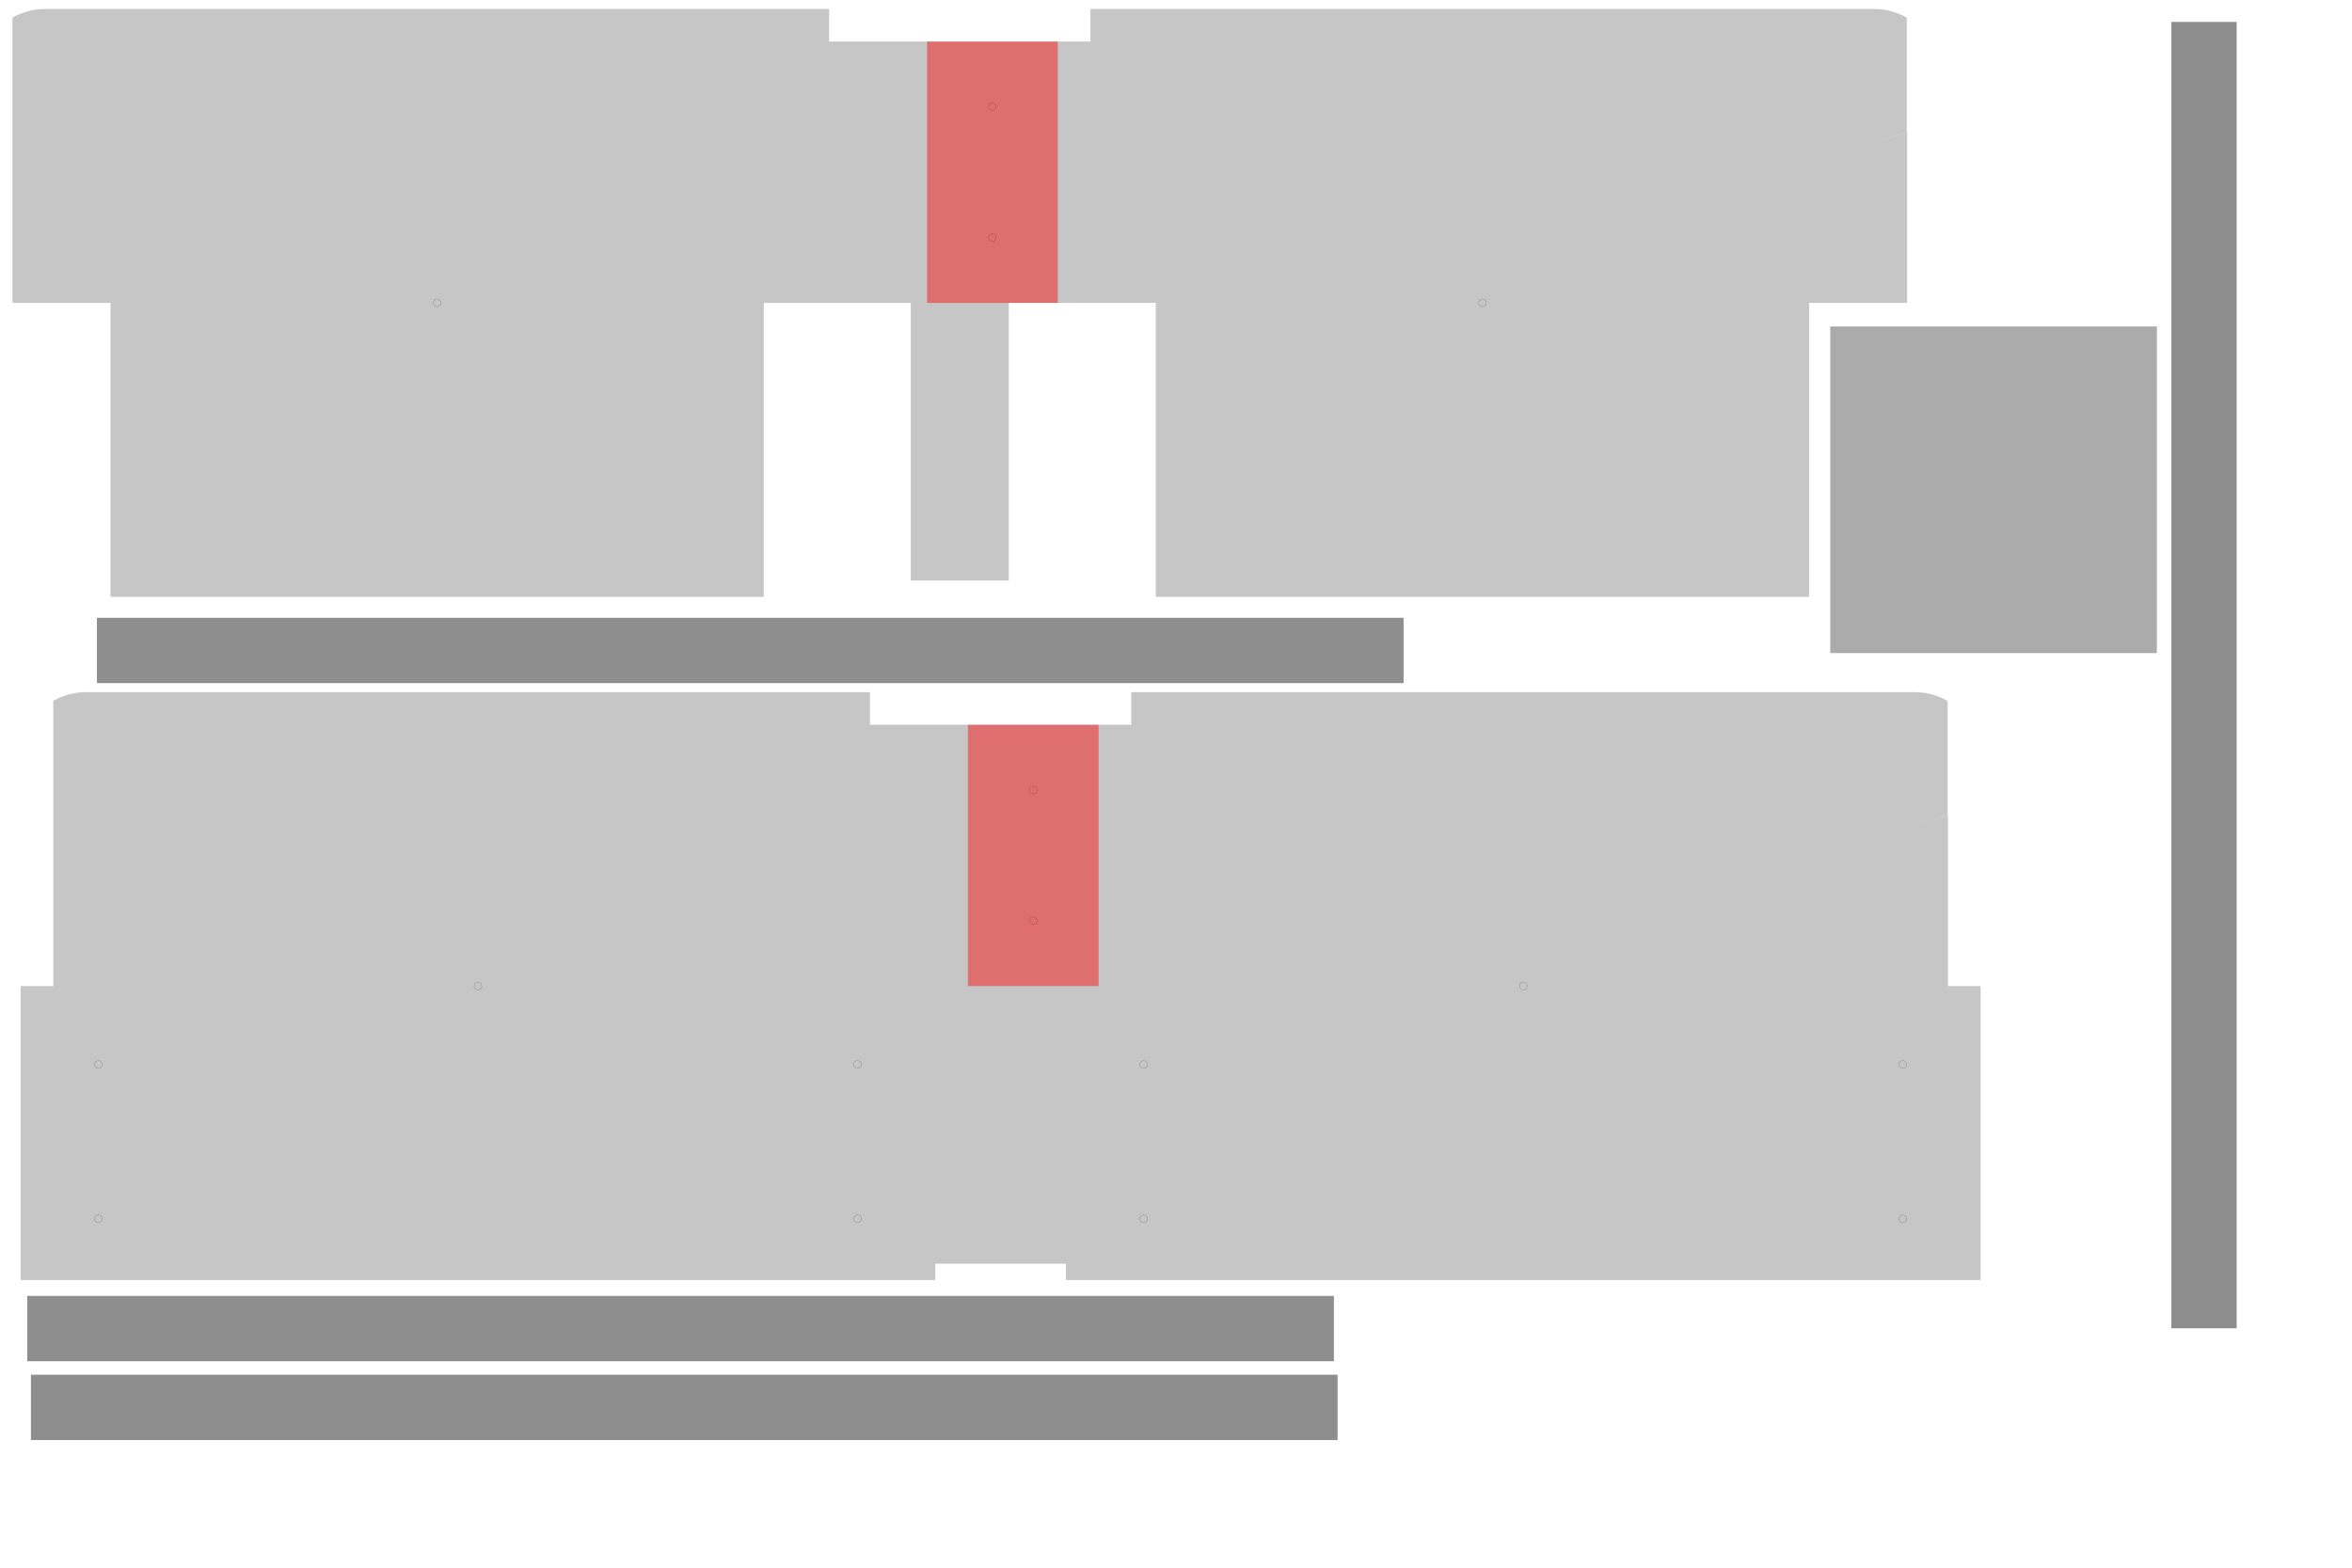
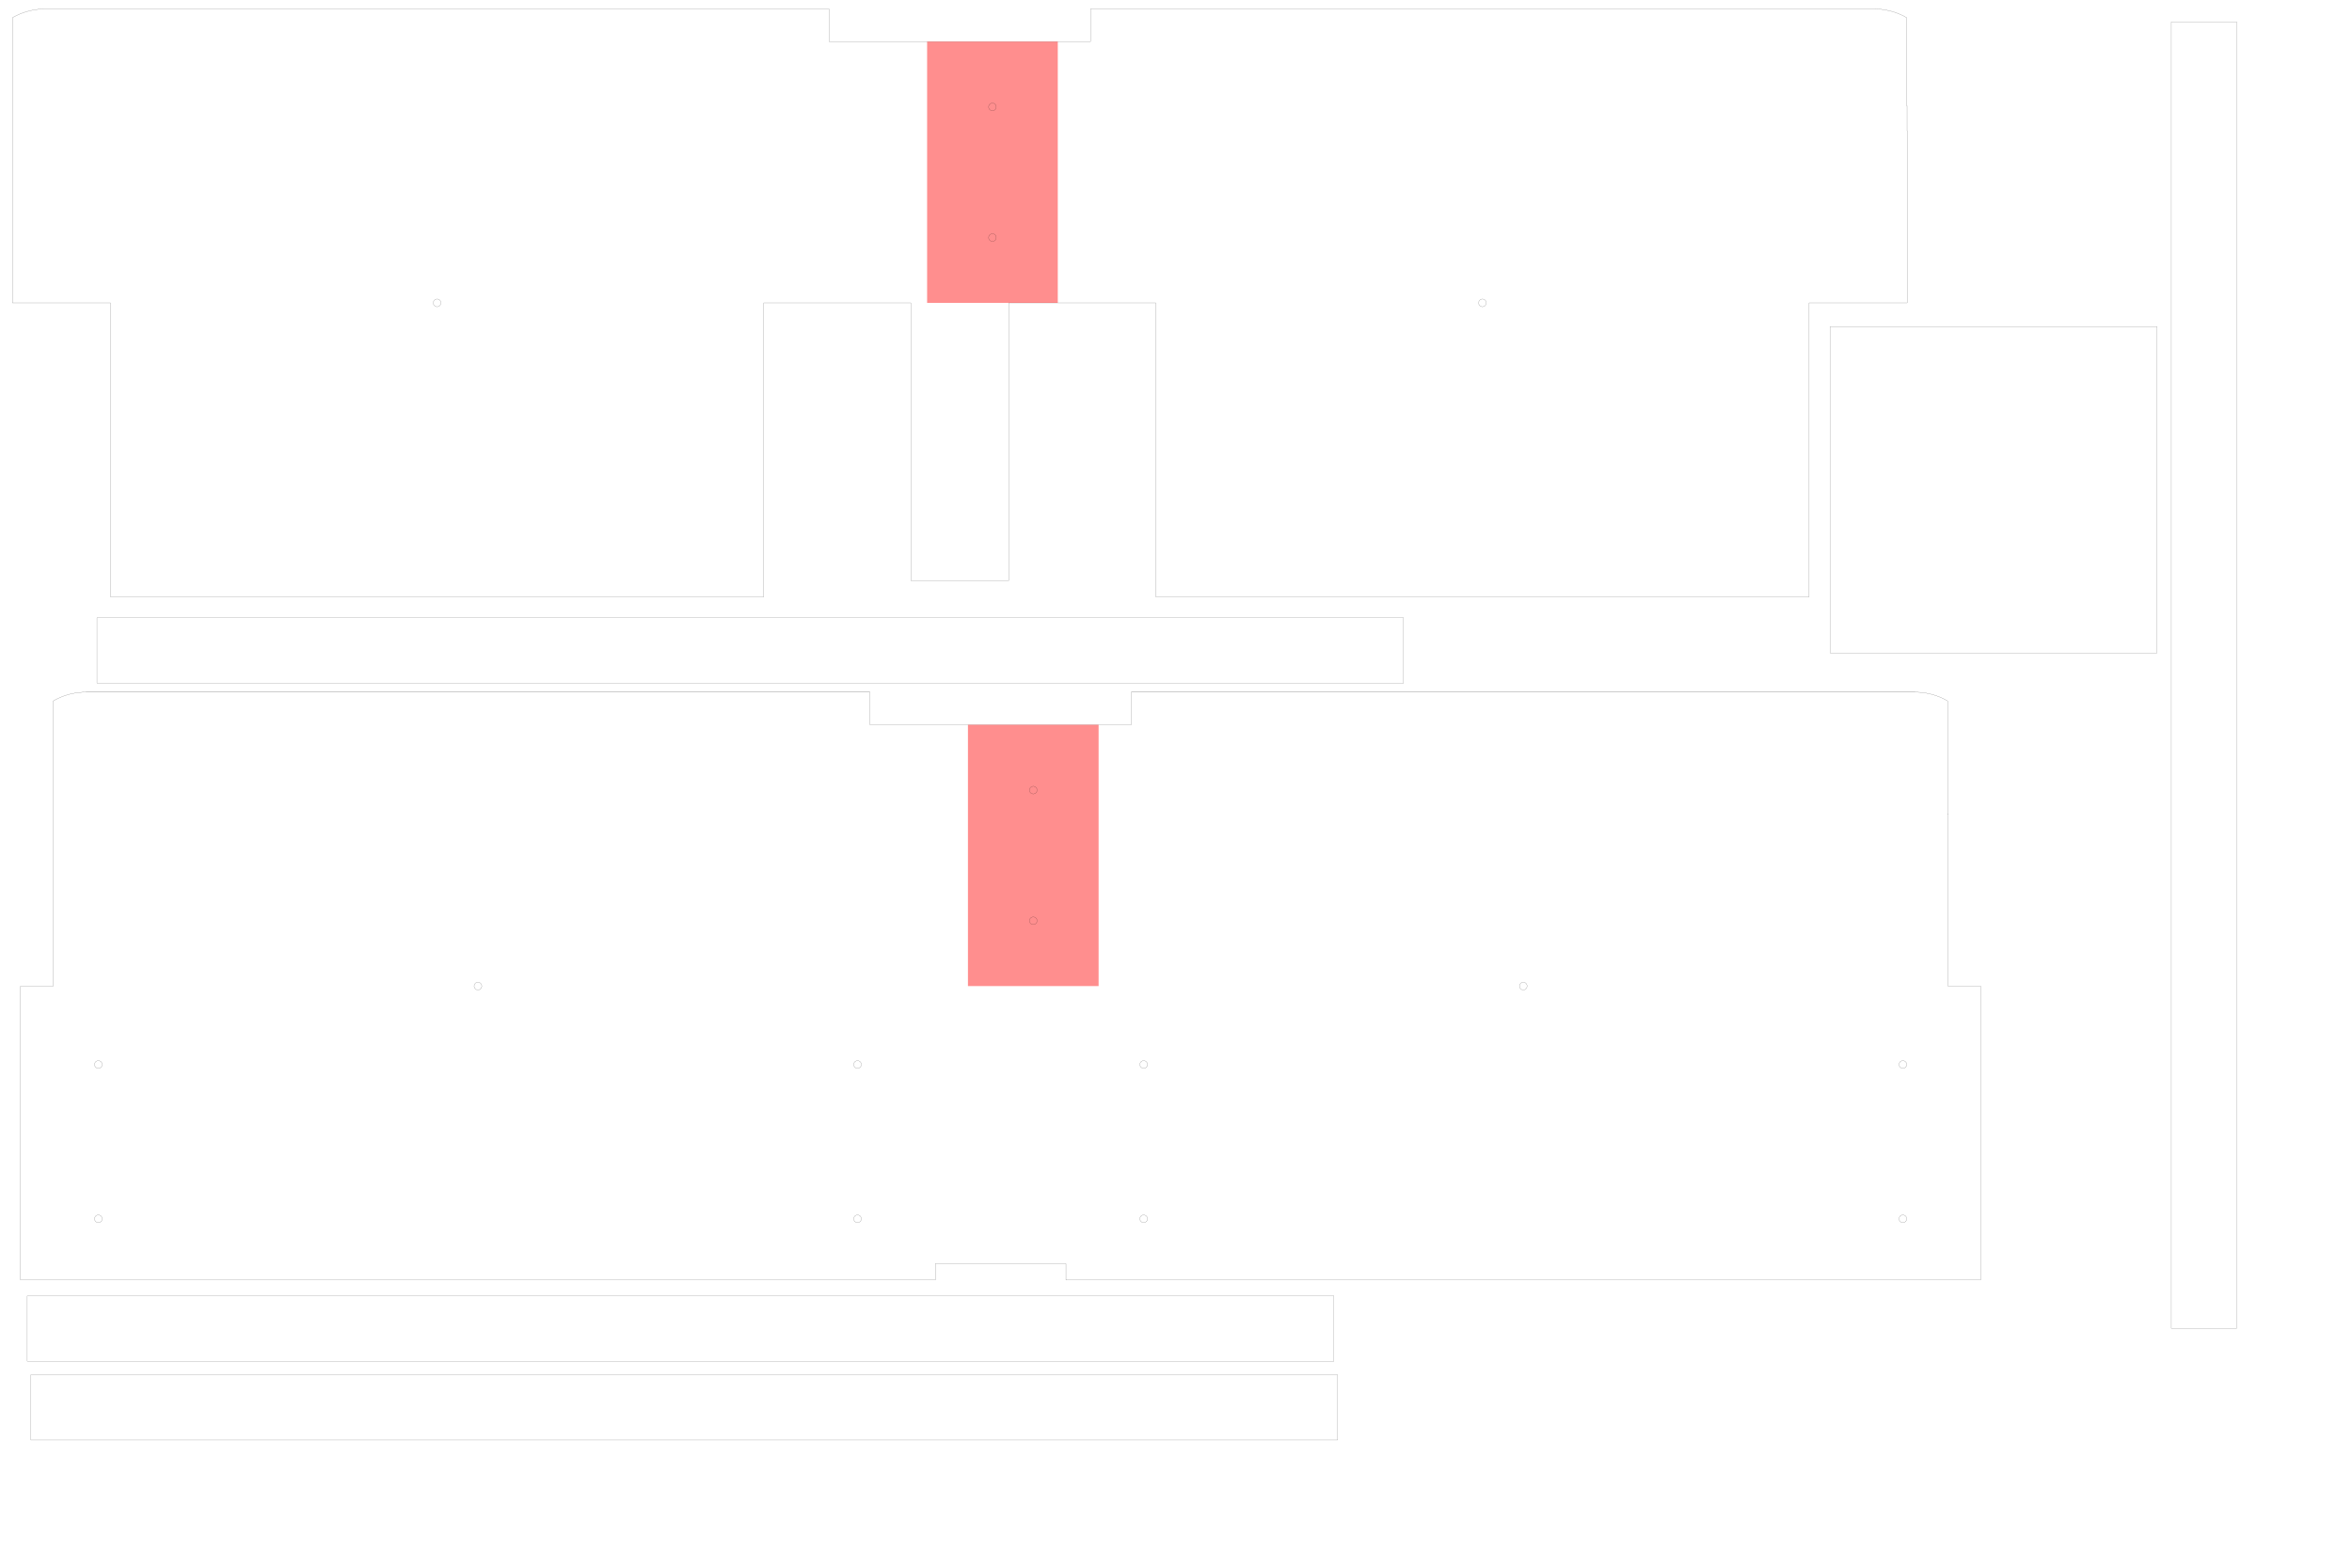
<svg xmlns="http://www.w3.org/2000/svg" width="18in" height="12in" viewBox="0 0 457.2 304.8" version="1.1" id="svg5859">
  <defs id="defs5853" />
  <g id="layer1" transform="translate(0,7.800017)">
-     <g id="g5751" transform="matrix(0,1,1,0,-322.6044,-211.6067)">
-       <g id="g5745" transform="translate(-365.9692,553.8469)">
-         <path id="path5735" d="m 573.23,-228.823 a 12.7,12.7 0 0 0 -0.16,0.261 12.7,12.7 0 0 0 -0.552,1.143 12.7,12.7 0 0 0 -0.435,1.192 12.7,12.7 0 0 0 -0.314,1.23 12.7,12.7 0 0 0 -0.19,1.255 12.7,12.7 0 0 0 -0.064,1.268 v 152.4 h 6.35 v 50.8 h -6.35 v 152.372 h 0.003 a 12.7,12.7 0 0 0 0.029,0.86 12.7,12.7 0 0 0 0.153,1.26 12.7,12.7 0 0 0 0.278,1.239 12.7,12.7 0 0 0 0.401,1.205 12.7,12.7 0 0 0 0.518,1.159 12.7,12.7 0 0 0 0.338,0.589 h 21.966 a 12.7,12.7 0 0 0 0.16,-0.261 12.7,12.7 0 0 0 0.552,-1.143 12.7,12.7 0 0 0 0.435,-1.192 12.7,12.7 0 0 0 0.314,-1.23 12.7,12.7 0 0 0 0.19,-1.255 12.7,12.7 0 0 0 0.062,-1.24 12.7,12.7 0 0 1 0.003,0.039 12.7,12.7 0 0 1 -0.064,1.268 12.7,12.7 0 0 1 -0.19,1.255 12.7,12.7 0 0 1 -0.314,1.23 12.7,12.7 0 0 1 -0.435,1.192 12.7,12.7 0 0 1 -0.552,1.143 12.7,12.7 0 0 1 -0.16,0.261 h 33.463 v -19.05 h 57.15 V -6.573 h -57.15 V -35.148 h 53.975 v -19.05 h -53.975 v -28.575 h 57.15 V -209.773 h -57.15 v -19.05 H 595.195 Z m -1.715,370.842 v 3.808 z" style="fill:#000000;fill-opacity:0.225;stroke:none;stroke-width:0;stroke-miterlimit:4;stroke-dasharray:none;stroke-opacity:1" />
-         <g transform="translate(147.5474,212.3778)" id="g5743">
-           <rect y="-263.401" x="430.317" height="25.4" width="50.8" id="rect5737" style="fill:#ff0000;fill-opacity:0.445;stroke:none;stroke-width:0.342;stroke-miterlimit:4;stroke-dasharray:2.733, 2.733;stroke-dashoffset:0;stroke-opacity:1" />
-           <ellipse transform="rotate(90)" cy="-468.417" cx="-250.701" style="fill:none;fill-opacity:1;stroke:#000000;stroke-width:0.025;stroke-miterlimit:4;stroke-dasharray:none;stroke-dashoffset:0;stroke-opacity:1" id="ellipse5739" rx="0.742" ry="0.742" />
-           <ellipse transform="rotate(90)" cy="-443.017" cx="-250.701" style="fill:none;fill-opacity:1;stroke:#000000;stroke-width:0.025;stroke-miterlimit:4;stroke-dasharray:none;stroke-dashoffset:0;stroke-opacity:1" id="ellipse5741" rx="0.742" ry="0.742" />
-         </g>
+     <path id="path5735" transform="matrix(0.2645833,0,0,0.2645833,0,-7.800017)" style="fill:none;fill-opacity:0.225;stroke:#000000;stroke-width:0.096;stroke-miterlimit:4;stroke-dasharray:none;stroke-opacity:1" d="M 33.143,6.57 A 48,48 0 0 0 28.352,6.812 a 48,48 0 0 0 -4.742,0.717 48,48 0 0 0 -4.65,1.188 48,48 0 0 0 -4.506,1.645 48,48 0 0 0 -4.32,2.088 48,48 0 0 0 -0.988,0.605 V 96.074 222.572 H 81.145 v 216 H 561.145 v -216 h 108 v 204 h 72 v -204 h 108 v 216 h 480 v -216 h 72 V 96.1 a 48,48 0 0 1 -0.072,0.045 V 77.715 h -0.182 V 13.074 a 48,48 0 0 0 -2.225,-1.277 48,48 0 0 0 -4.381,-1.959 48,48 0 0 0 -4.553,-1.514 48,48 0 0 0 -4.682,-1.051 48,48 0 0 0 -4.762,-0.58 48,48 0 0 0 -3.25,-0.111 V 6.57 H 801.145 V 30.57 h -192 V 6.57 H 33.145 a 48,48 0 0 1 -0.002,0 z" />
+     <g transform="matrix(0,1,1,0,443.6203,-430.0285)" id="g5743">
+       <rect y="-263.401" x="430.317" height="25.4" width="50.8" id="rect5737" style="fill:#ff0000;fill-opacity:0.445;stroke:none;stroke-width:0.342;stroke-miterlimit:4;stroke-dasharray:2.733, 2.733;stroke-dashoffset:0;stroke-opacity:1" />
+       <ellipse transform="rotate(90)" cy="-468.417" cx="-250.701" style="fill:none;fill-opacity:1;stroke:#000000;stroke-width:0.025;stroke-miterlimit:4;stroke-dasharray:none;stroke-dashoffset:0;stroke-opacity:1" id="ellipse5739" rx="0.742" ry="0.742" />
+       <ellipse transform="rotate(90)" cy="-443.017" cx="-250.701" style="fill:none;fill-opacity:1;stroke:#000000;stroke-width:0.025;stroke-miterlimit:4;stroke-dasharray:none;stroke-dashoffset:0;stroke-opacity:1" id="ellipse5741" rx="0.742" ry="0.742" />
+     </g>
+     <ellipse ry="0.742" rx="0.742" id="ellipse5747" style="fill:none;fill-opacity:1;stroke:#000000;stroke-width:0.025;stroke-miterlimit:4;stroke-dasharray:none;stroke-dashoffset:0;stroke-opacity:1" cx="51.089" cy="84.969" transform="matrix(0,1,1,0,0,0)" />
+     <ellipse ry="0.742" rx="0.742" id="ellipse5749" style="fill:none;fill-opacity:1;stroke:#000000;stroke-width:0.025;stroke-miterlimit:4;stroke-dasharray:none;stroke-dashoffset:0;stroke-opacity:1" cx="51.089" cy="288.169" transform="matrix(0,1,1,0,0,0)" />
+     <path id="path5753" transform="matrix(0.2645833,0,0,0.2645833,0,-7.800017)" style="fill:none;fill-opacity:0.225;stroke:#000000;stroke-width:0.096;stroke-miterlimit:4;stroke-dasharray:none;stroke-opacity:1" d="m 63.143,508.609 a 48,48 0 0 0 -4.791,0.242 48,48 0 0 0 -4.742,0.717 48,48 0 0 0 -4.65,1.188 48,48 0 0 0 -4.506,1.645 48,48 0 0 0 -4.32,2.088 48,48 0 0 0 -0.988,0.605 v 83.018 126.502 h -24 v 120 2.5 93.498 H 687.145 v -12 h 96 v 12 h 672 v -95.992 -120 h -24 V 598.137 a 48,48 0 0 1 -0.252,0.154 v -9.863 h -0 v -73.316 a 48,48 0 0 0 -2.225,-1.277 48,48 0 0 0 -4.381,-1.959 48,48 0 0 0 -4.553,-1.514 48,48 0 0 0 -4.682,-1.051 48,48 0 0 0 -4.762,-0.58 48,48 0 0 0 -3.25,-0.111 v -0.01 H 831.145 v 24 h -192 v -24 H 63.145 a 48,48 0 0 1 -0.002,0 z" />
+     <g id="g5767" transform="matrix(0.2645833,0,0,-0.2645833,-61.2616,535.7795)" style="stroke:#000000;stroke-opacity:1;stroke-width:0.096;stroke-miterlimit:4;stroke-dasharray:none;fill:none">
+       <g style="fill:none;stroke:#000000;stroke-width:0.096;stroke-miterlimit:4;stroke-dasharray:none;stroke-opacity:1" id="g5759" transform="translate(8.3340574e-5,2.5448628e-4)">
+         <ellipse ry="2.803" rx="2.803" id="ellipse5755" style="fill:none;fill-opacity:1;stroke:#000000;stroke-width:0.096;stroke-miterlimit:4;stroke-dasharray:none;stroke-dashoffset:0;stroke-opacity:1" cx="303.804" cy="1158.849" />
+         <ellipse ry="2.803" rx="2.803" id="ellipse5757" style="fill:none;fill-opacity:1;stroke:#000000;stroke-width:0.096;stroke-miterlimit:4;stroke-dasharray:none;stroke-dashoffset:0;stroke-opacity:1" cx="303.804" cy="1272.235" />
      </g>
-       <ellipse cy="407.574" cx="262.696" style="fill:none;fill-opacity:1;stroke:#000000;stroke-width:0.025;stroke-miterlimit:4;stroke-dasharray:none;stroke-dashoffset:0;stroke-opacity:1" id="ellipse5747" rx="0.742" ry="0.742" />
-       <ellipse cy="610.774" cx="262.696" style="fill:none;fill-opacity:1;stroke:#000000;stroke-width:0.025;stroke-miterlimit:4;stroke-dasharray:none;stroke-dashoffset:0;stroke-opacity:1" id="ellipse5749" rx="0.742" ry="0.742" />
+       <g style="fill:none;stroke:#000000;stroke-width:0.096;stroke-miterlimit:4;stroke-dasharray:none;stroke-opacity:1" transform="translate(557.7601,2.0588966e-4)" id="g5765">
+         <ellipse ry="2.803" rx="2.803" id="ellipse5761" style="fill:none;fill-opacity:1;stroke:#000000;stroke-width:0.096;stroke-miterlimit:4;stroke-dasharray:none;stroke-dashoffset:0;stroke-opacity:1" cx="303.804" cy="1158.849" />
+         <ellipse ry="2.803" rx="2.803" id="ellipse5763" style="fill:none;fill-opacity:1;stroke:#000000;stroke-width:0.096;stroke-miterlimit:4;stroke-dasharray:none;stroke-dashoffset:0;stroke-opacity:1" cx="303.804" cy="1272.235" />
+       </g>
    </g>
-     <g id="g5797" transform="matrix(0,1,1,0,-314.6669,-78.77608)">
-       <g id="g5791" transform="translate(-218.4218,766.2247)">
-         <path id="path5753" d="m 538.268,-66.551 v -177.8 h -3.175 v -25.4 h 3.175 v -177.8 h -24.738 -0.661 -31.75 v 6.35 h -33.47 -21.965 a 12.7,12.7 0 0 0 -0.16,0.261 12.7,12.7 0 0 0 -0.552,1.143 12.7,12.7 0 0 0 -0.435,1.192 12.7,12.7 0 0 0 -0.314,1.23 12.7,12.7 0 0 0 -0.19,1.255 12.7,12.7 0 0 0 -0.064,1.268 v 152.4 h 6.35 v 50.8 h -6.35 v 152.372 h 0.003 a 12.7,12.7 0 0 0 0.029,0.86 12.7,12.7 0 0 0 0.153,1.26 12.7,12.7 0 0 0 0.278,1.239 12.7,12.7 0 0 0 0.401,1.205 12.7,12.7 0 0 0 0.518,1.159 12.7,12.7 0 0 0 0.338,0.589 h 21.966 a 12.7,12.7 0 0 0 0.16,-0.261 12.7,12.7 0 0 0 0.552,-1.143 12.7,12.7 0 0 0 0.435,-1.192 12.7,12.7 0 0 0 0.314,-1.23 12.7,12.7 0 0 0 0.19,-1.255 12.7,12.7 0 0 0 0.062,-1.24 12.7,12.7 0 0 1 0.003,0.039 12.7,12.7 0 0 1 -0.064,1.268 12.7,12.7 0 0 1 -0.19,1.255 12.7,12.7 0 0 1 -0.314,1.23 12.7,12.7 0 0 1 -0.435,1.192 12.7,12.7 0 0 1 -0.552,1.143 12.7,12.7 0 0 1 -0.16,0.261 h 33.465 v 6.35 h 31.75 z m -114.3,-3.808 v 0 3.808 0 z" style="fill:#000000;fill-opacity:0.225;stroke:none;stroke-width:0;stroke-miterlimit:4;stroke-dasharray:none;stroke-opacity:1" />
-         <g id="g5767" transform="matrix(0,0.2645833,-0.2645833,0,832.9774,-512.8194)">
-           <g style="fill:none;stroke:#000000;stroke-width:0.09;stroke-miterlimit:4;stroke-dasharray:none;stroke-opacity:1" id="g5759" transform="translate(8.3340574e-5,2.5448628e-4)">
-             <ellipse ry="2.803" rx="2.803" id="ellipse5755" style="fill:none;fill-opacity:1;stroke:#000000;stroke-width:0.096;stroke-miterlimit:4;stroke-dasharray:none;stroke-dashoffset:0;stroke-opacity:1" cx="303.804" cy="1158.849" />
-             <ellipse ry="2.803" rx="2.803" id="ellipse5757" style="fill:none;fill-opacity:1;stroke:#000000;stroke-width:0.096;stroke-miterlimit:4;stroke-dasharray:none;stroke-dashoffset:0;stroke-opacity:1" cx="303.804" cy="1272.235" />
-           </g>
-           <g style="fill:none;stroke:#000000;stroke-width:0.09;stroke-miterlimit:4;stroke-dasharray:none;stroke-opacity:1" transform="translate(557.7601,2.0588966e-4)" id="g5765">
-             <ellipse ry="2.803" rx="2.803" id="ellipse5761" style="fill:none;fill-opacity:1;stroke:#000000;stroke-width:0.096;stroke-miterlimit:4;stroke-dasharray:none;stroke-dashoffset:0;stroke-opacity:1" cx="303.804" cy="1158.849" />
-             <ellipse ry="2.803" rx="2.803" id="ellipse5763" style="fill:none;fill-opacity:1;stroke:#000000;stroke-width:0.096;stroke-miterlimit:4;stroke-dasharray:none;stroke-dashoffset:0;stroke-opacity:1" cx="303.804" cy="1272.235" />
-           </g>
-         </g>
-         <g transform="matrix(0,0.2645833,-0.2645833,0,832.9774,-309.6194)" id="g5781">
-           <g transform="translate(8.3340574e-5,2.5448628e-4)" id="g5773" style="fill:none;stroke:#000000;stroke-width:0.09;stroke-miterlimit:4;stroke-dasharray:none;stroke-opacity:1">
-             <ellipse cy="1158.849" cx="303.804" style="fill:none;fill-opacity:1;stroke:#000000;stroke-width:0.096;stroke-miterlimit:4;stroke-dasharray:none;stroke-dashoffset:0;stroke-opacity:1" id="ellipse5769" rx="2.803" ry="2.803" />
-             <ellipse cy="1272.235" cx="303.804" style="fill:none;fill-opacity:1;stroke:#000000;stroke-width:0.096;stroke-miterlimit:4;stroke-dasharray:none;stroke-dashoffset:0;stroke-opacity:1" id="ellipse5771" rx="2.803" ry="2.803" />
-           </g>
-           <g id="g5779" transform="translate(557.7601,2.0588966e-4)" style="fill:none;stroke:#000000;stroke-width:0.09;stroke-miterlimit:4;stroke-dasharray:none;stroke-opacity:1">
-             <ellipse cy="1158.849" cx="303.804" style="fill:none;fill-opacity:1;stroke:#000000;stroke-width:0.096;stroke-miterlimit:4;stroke-dasharray:none;stroke-dashoffset:0;stroke-opacity:1" id="ellipse5775" rx="2.803" ry="2.803" />
-             <ellipse cy="1272.235" cx="303.804" style="fill:none;fill-opacity:1;stroke:#000000;stroke-width:0.096;stroke-miterlimit:4;stroke-dasharray:none;stroke-dashoffset:0;stroke-opacity:1" id="ellipse5777" rx="2.803" ry="2.803" />
-           </g>
-         </g>
-         <g id="g5789">
-           <rect style="fill:#ff0000;fill-opacity:0.445;stroke:none;stroke-width:0.342;stroke-miterlimit:4;stroke-dasharray:2.733, 2.733;stroke-dashoffset:0;stroke-opacity:1" id="rect5783" width="50.8" height="25.4" x="430.317" y="-263.401" />
-           <ellipse ry="0.742" rx="0.742" id="ellipse5785" style="fill:none;fill-opacity:1;stroke:#000000;stroke-width:0.025;stroke-miterlimit:4;stroke-dasharray:none;stroke-dashoffset:0;stroke-opacity:1" cx="-250.701" cy="-468.417" transform="rotate(90)" />
-           <ellipse ry="0.742" rx="0.742" id="ellipse5787" style="fill:none;fill-opacity:1;stroke:#000000;stroke-width:0.025;stroke-miterlimit:4;stroke-dasharray:none;stroke-dashoffset:0;stroke-opacity:1" cx="-250.701" cy="-443.017" transform="rotate(90)" />
-         </g>
+     <g transform="matrix(0.2645833,0,0,-0.2645833,141.9384,535.7795)" id="g5781" style="stroke:#000000;stroke-opacity:1;stroke-width:0.096;stroke-miterlimit:4;stroke-dasharray:none;fill:none">
+       <g transform="translate(8.3340574e-5,2.5448628e-4)" id="g5773" style="fill:none;stroke:#000000;stroke-width:0.096;stroke-miterlimit:4;stroke-dasharray:none;stroke-opacity:1">
+         <ellipse cy="1158.849" cx="303.804" style="fill:none;fill-opacity:1;stroke:#000000;stroke-width:0.096;stroke-miterlimit:4;stroke-dasharray:none;stroke-dashoffset:0;stroke-opacity:1" id="ellipse5769" rx="2.803" ry="2.803" />
+         <ellipse cy="1272.235" cx="303.804" style="fill:none;fill-opacity:1;stroke:#000000;stroke-width:0.096;stroke-miterlimit:4;stroke-dasharray:none;stroke-dashoffset:0;stroke-opacity:1" id="ellipse5771" rx="2.803" ry="2.803" />
      </g>
-       <ellipse cy="610.774" cx="262.696" style="fill:none;fill-opacity:1;stroke:#000000;stroke-width:0.025;stroke-miterlimit:4;stroke-dasharray:none;stroke-dashoffset:0;stroke-opacity:1" id="ellipse5793" rx="0.742" ry="0.742" />
-       <ellipse cy="407.574" cx="262.696" style="fill:none;fill-opacity:1;stroke:#000000;stroke-width:0.025;stroke-miterlimit:4;stroke-dasharray:none;stroke-dashoffset:0;stroke-opacity:1" id="ellipse5795" rx="0.742" ry="0.742" />
+       <g id="g5779" transform="translate(557.7601,2.0588966e-4)" style="fill:none;stroke:#000000;stroke-width:0.096;stroke-miterlimit:4;stroke-dasharray:none;stroke-opacity:1">
+         <ellipse cy="1158.849" cx="303.804" style="fill:none;fill-opacity:1;stroke:#000000;stroke-width:0.096;stroke-miterlimit:4;stroke-dasharray:none;stroke-dashoffset:0;stroke-opacity:1" id="ellipse5775" rx="2.803" ry="2.803" />
+         <ellipse cy="1272.235" cx="303.804" style="fill:none;fill-opacity:1;stroke:#000000;stroke-width:0.096;stroke-miterlimit:4;stroke-dasharray:none;stroke-dashoffset:0;stroke-opacity:1" id="ellipse5777" rx="2.803" ry="2.803" />
+       </g>
    </g>
-     <rect style="fill:#000000;fill-opacity:0.445;stroke:none;stroke-width:0.18;stroke-miterlimit:4;stroke-dasharray:1.442, 1.442;stroke-dashoffset:0;stroke-opacity:1" id="rect2815" width="254" height="12.7" x="18.841" y="112.316" />
-     <rect y="244.158" x="5.296" height="12.7" width="254" id="rect7046" style="fill:#000000;fill-opacity:0.445;stroke:none;stroke-width:0.18;stroke-miterlimit:4;stroke-dasharray:1.442, 1.442;stroke-dashoffset:0;stroke-opacity:1" />
-     <rect y="259.485" x="6.012" height="12.7" width="254" id="rect7052" style="fill:#000000;fill-opacity:0.445;stroke:none;stroke-width:0.18;stroke-miterlimit:4;stroke-dasharray:1.442, 1.442;stroke-dashoffset:0;stroke-opacity:1" />
-     <rect style="fill:#000000;fill-opacity:0.445;stroke:none;stroke-width:0.18;stroke-miterlimit:4;stroke-dasharray:1.442, 1.442;stroke-dashoffset:0;stroke-opacity:1" id="rect7054" width="254" height="12.7" x="-3.542" y="-434.781" transform="rotate(90)" />
-     <rect style="fill:#000000;fill-opacity:0.329;stroke:none;stroke-width:0.025;stroke-miterlimit:4;stroke-dasharray:none;stroke-dashoffset:0;stroke-opacity:1" id="rect2852" width="63.5" height="63.5" x="355.774" y="55.672" />
+     <g id="g5789" transform="matrix(0,1,1,0,451.5578,-297.1979)">
+       <rect style="fill:#ff0000;fill-opacity:0.445;stroke:none;stroke-width:0.342;stroke-miterlimit:4;stroke-dasharray:2.733, 2.733;stroke-dashoffset:0;stroke-opacity:1" id="rect5783" width="50.8" height="25.4" x="430.317" y="-263.401" />
+       <ellipse ry="0.742" rx="0.742" id="ellipse5785" style="fill:none;fill-opacity:1;stroke:#000000;stroke-width:0.025;stroke-miterlimit:4;stroke-dasharray:none;stroke-dashoffset:0;stroke-opacity:1" cx="-250.701" cy="-468.417" transform="rotate(90)" />
+       <ellipse ry="0.742" rx="0.742" id="ellipse5787" style="fill:none;fill-opacity:1;stroke:#000000;stroke-width:0.025;stroke-miterlimit:4;stroke-dasharray:none;stroke-dashoffset:0;stroke-opacity:1" cx="-250.701" cy="-443.017" transform="rotate(90)" />
+     </g>
+     <ellipse ry="0.742" rx="0.742" id="ellipse5793" style="fill:none;fill-opacity:1;stroke:#000000;stroke-width:0.025;stroke-miterlimit:4;stroke-dasharray:none;stroke-dashoffset:0;stroke-opacity:1" cx="183.92" cy="296.107" transform="matrix(0,1,1,0,0,0)" />
+     <ellipse ry="0.742" rx="0.742" id="ellipse5795" style="fill:none;fill-opacity:1;stroke:#000000;stroke-width:0.025;stroke-miterlimit:4;stroke-dasharray:none;stroke-dashoffset:0;stroke-opacity:1" cx="183.92" cy="92.907" transform="matrix(0,1,1,0,0,0)" />
+     <rect style="fill:none;fill-opacity:0.445;stroke:#000000;stroke-width:0.025;stroke-miterlimit:4;stroke-dasharray:none;stroke-dashoffset:0;stroke-opacity:1" id="rect2815" width="254" height="12.7" x="18.841" y="112.316" />
+     <rect y="244.158" x="5.296" height="12.7" width="254" id="rect7046" style="fill:none;fill-opacity:0.445;stroke:#000000;stroke-width:0.025;stroke-miterlimit:4;stroke-dasharray:none;stroke-dashoffset:0;stroke-opacity:1" />
+     <rect y="259.485" x="6.012" height="12.7" width="254" id="rect7052" style="fill:none;fill-opacity:0.445;stroke:#000000;stroke-width:0.025;stroke-miterlimit:4;stroke-dasharray:none;stroke-dashoffset:0;stroke-opacity:1" />
+     <rect style="fill:none;fill-opacity:0.445;stroke:#000000;stroke-width:0.025;stroke-miterlimit:4;stroke-dasharray:none;stroke-dashoffset:0;stroke-opacity:1" id="rect7054" width="254" height="12.7" x="-3.542" y="-434.781" transform="rotate(90)" />
+     <rect style="fill:none;fill-opacity:0.329;stroke:#000000;stroke-width:0.025;stroke-miterlimit:4;stroke-dasharray:none;stroke-dashoffset:0;stroke-opacity:1" id="rect2852" width="63.5" height="63.5" x="355.774" y="55.672" />
  </g>
</svg>
